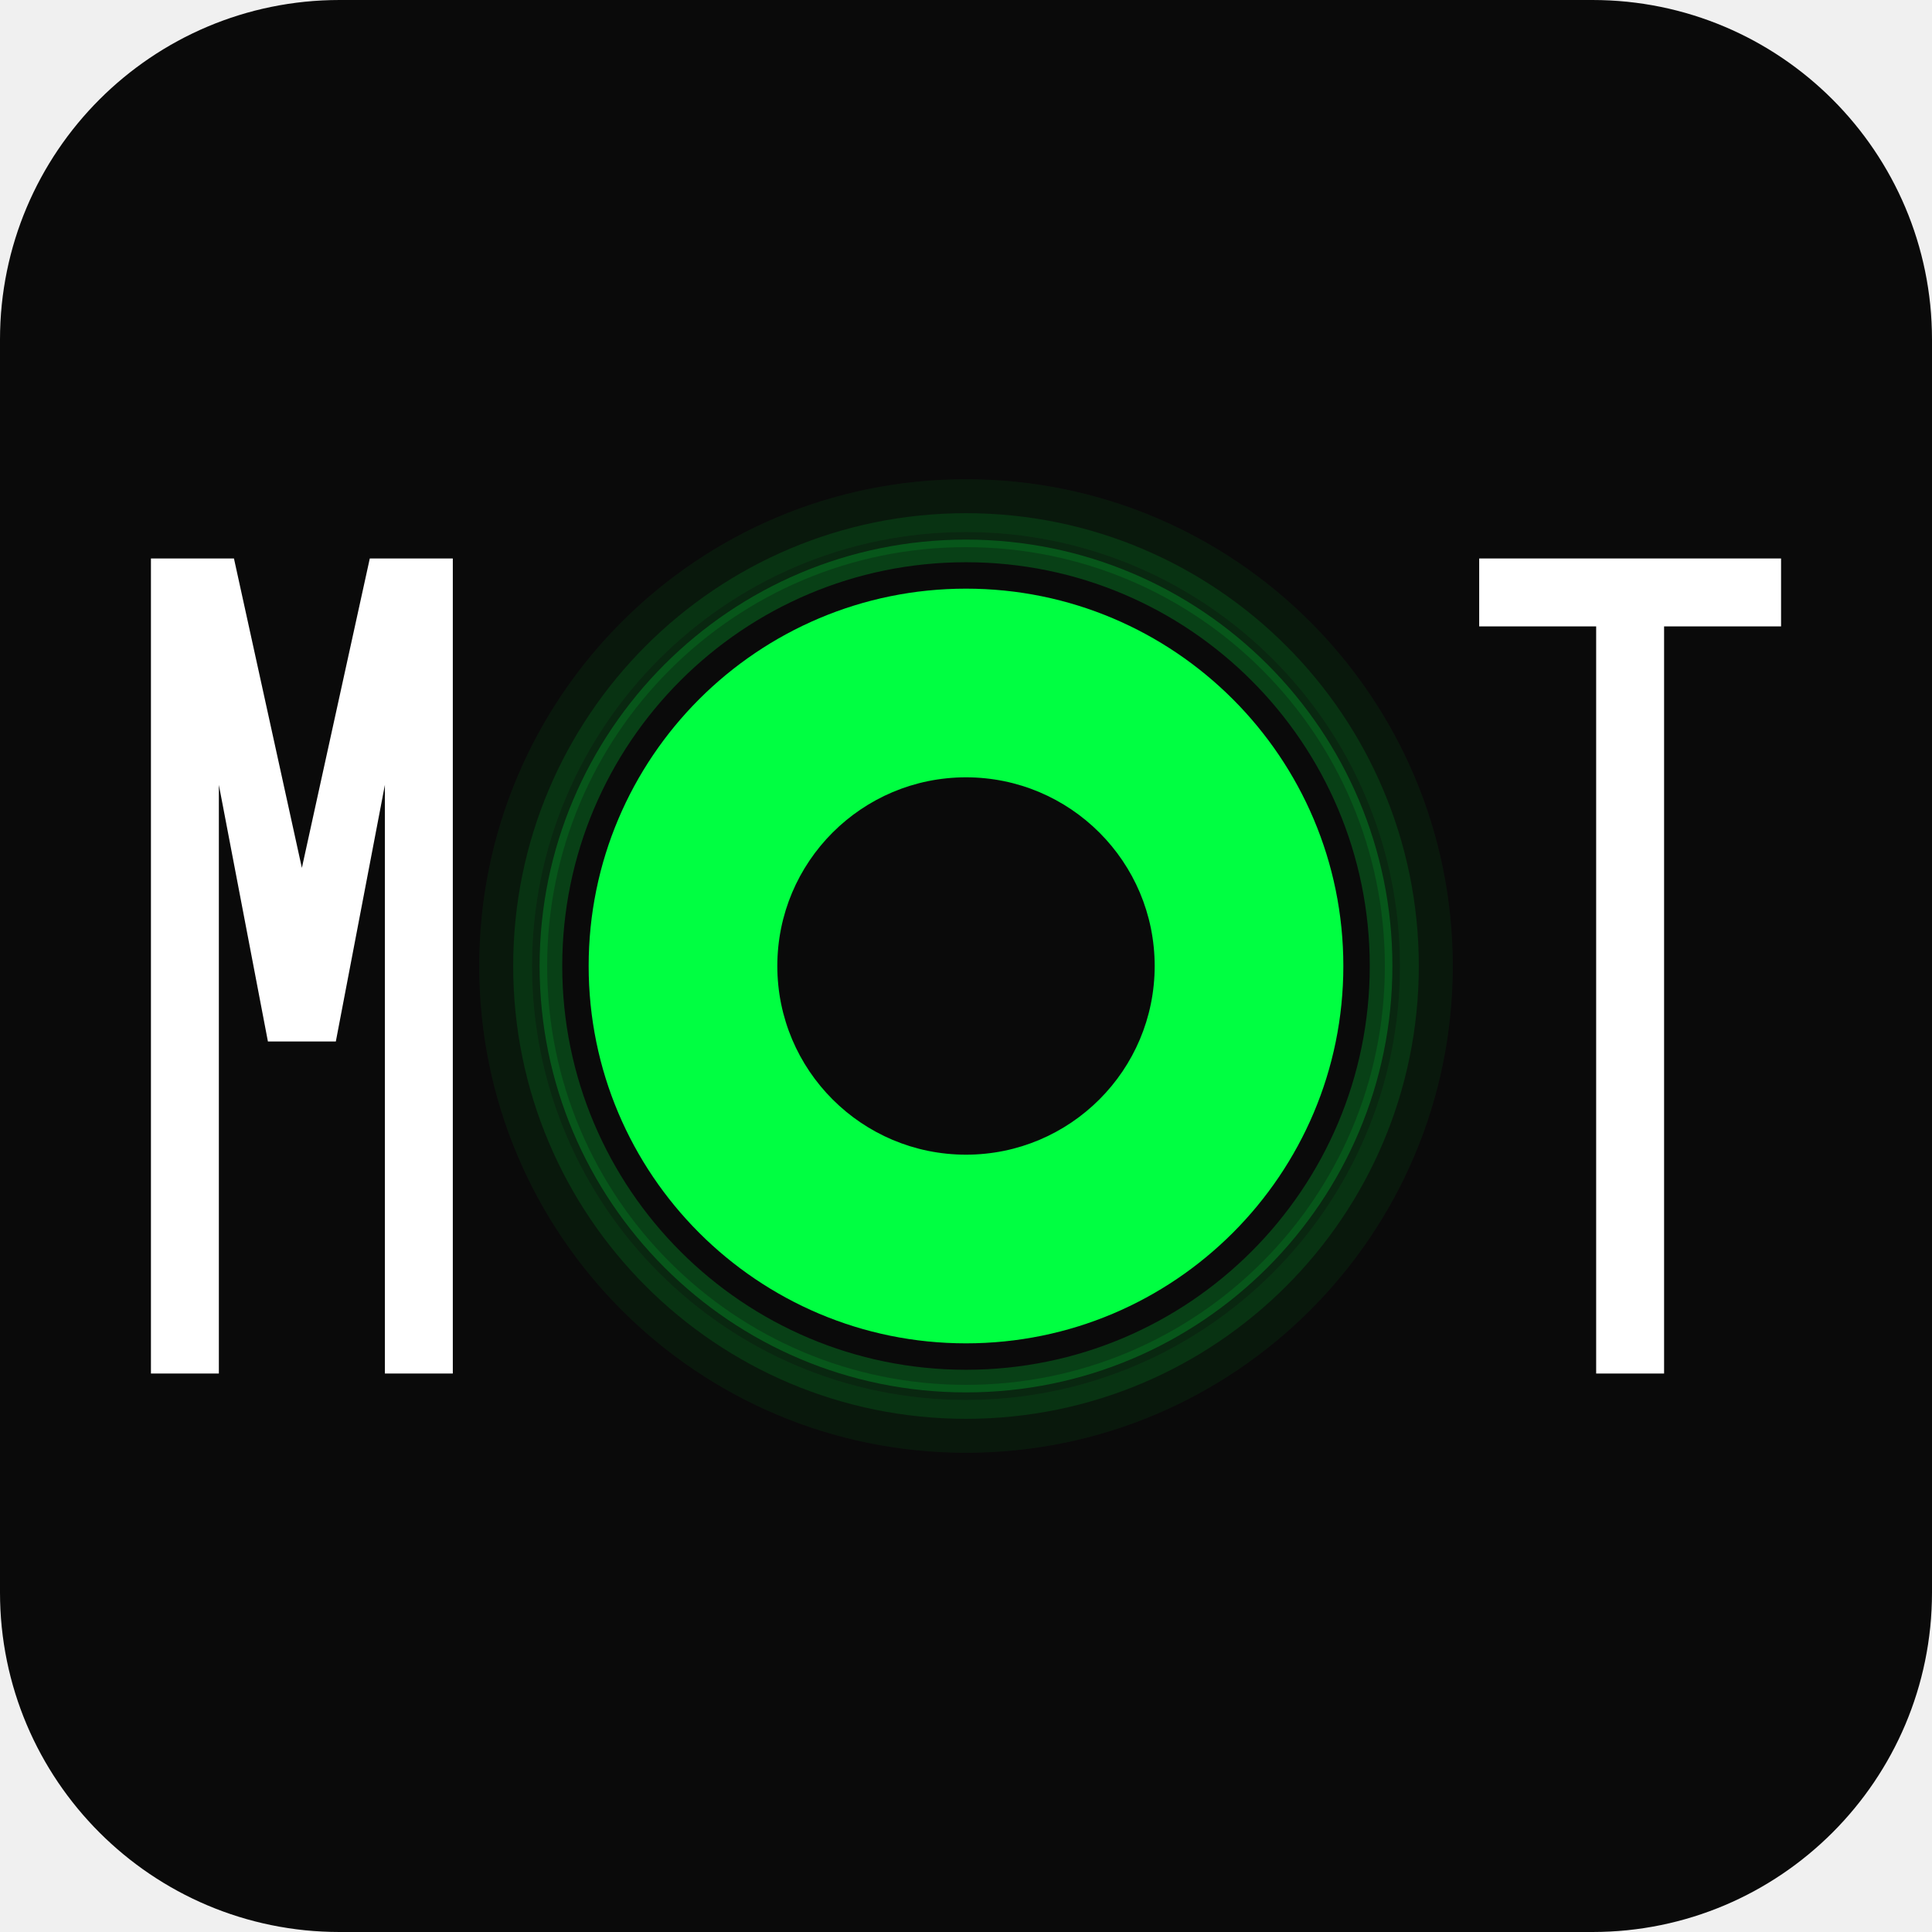
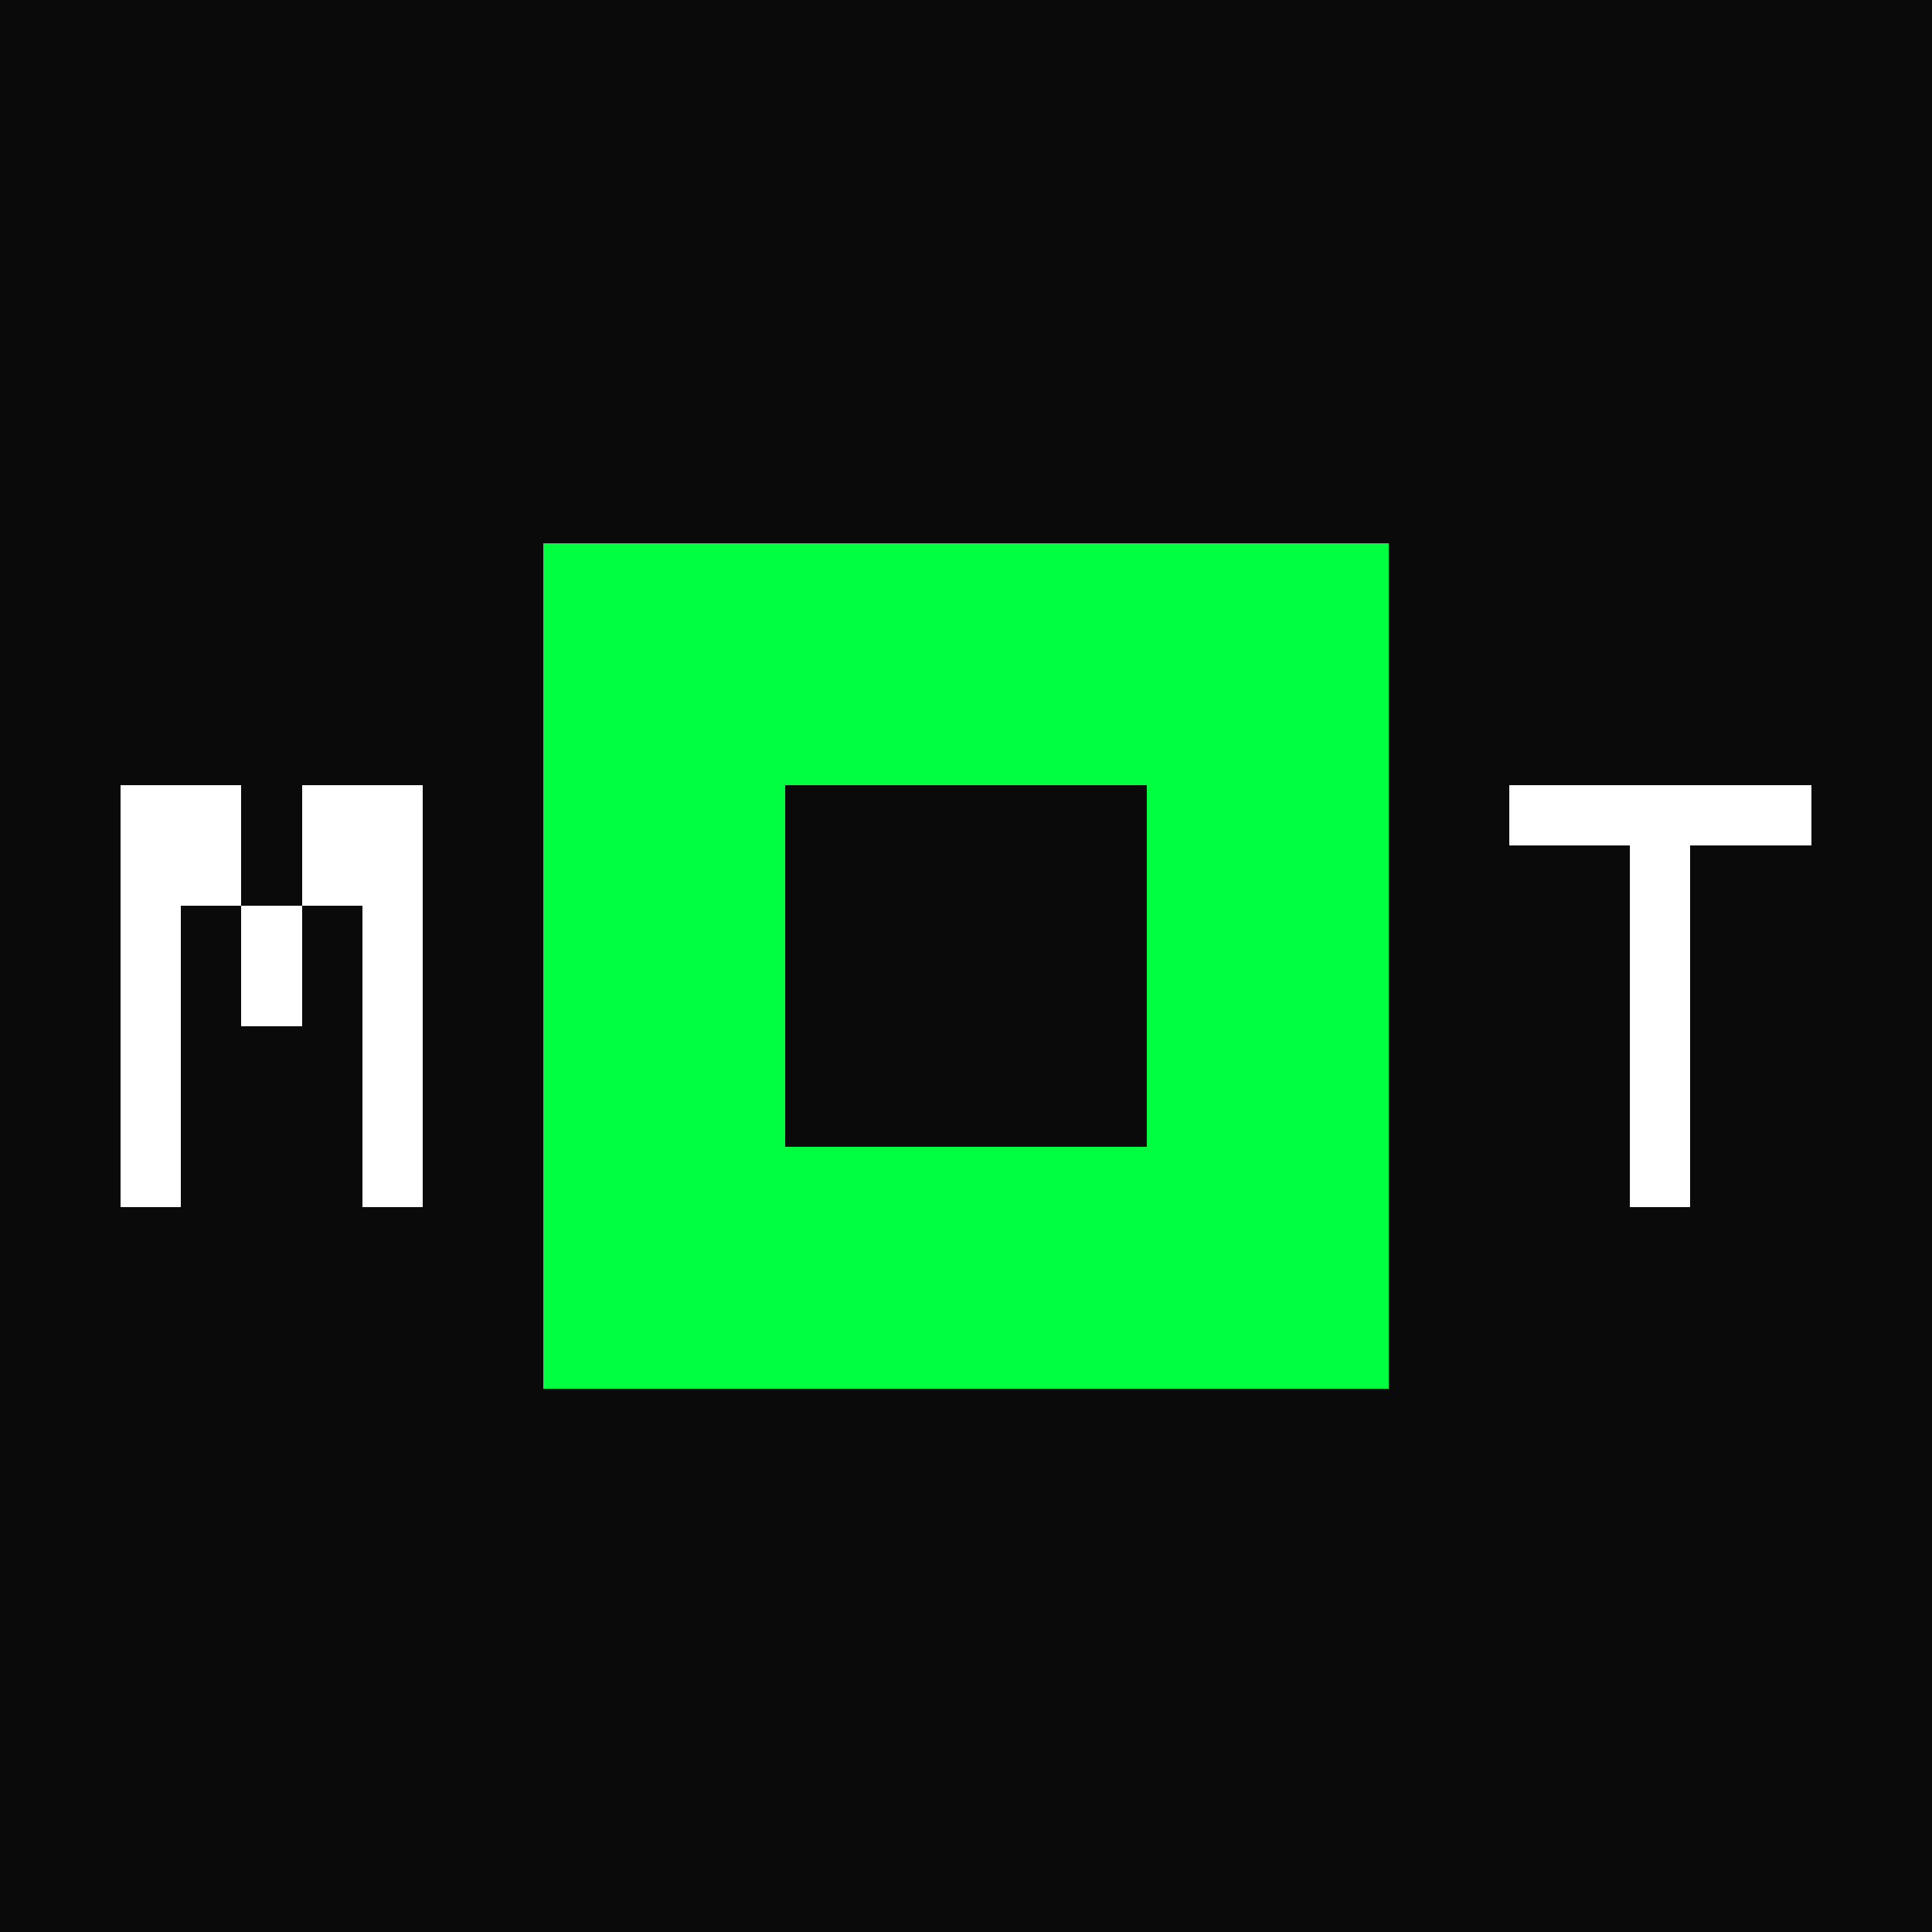
- <svg xmlns="http://www.w3.org/2000/svg" viewBox="0 0 1024 1024" width="1024" height="1024" shape-rendering="geometricPrecision">
-   <rect x="0" y="0" width="1024" height="1024" rx="180" ry="180" fill="#0A0A0A" />
-   <path d="M 254 512 A 258 258 0 1 1 770 512 A 258 258 0 1 1 254 512            M 282 512 A 230 230 0 1 0 742 512 A 230 230 0 1 0 282 512 Z" fill="#00FF41" fill-opacity="0.06" fill-rule="evenodd" />
-   <path d="M 272 512 A 240 240 0 1 1 752 512 A 240 240 0 1 1 272 512            M 290 512 A 222 222 0 1 0 734 512 A 222 222 0 1 0 290 512 Z" fill="#00FF41" fill-opacity="0.12" fill-rule="evenodd" />
-   <path d="M 286 512 A 226 226 0 1 1 738 512 A 226 226 0 1 1 286 512            M 298 512 A 214 214 0 1 0 726 512 A 214 214 0 1 0 298 512 Z" fill="#00FF41" fill-opacity="0.22" fill-rule="evenodd" />
-   <path d="M 312 512 A 200 200 0 1 1 712 512 A 200 200 0 1 1 312 512            M 412 512 A 100 100 0 1 0 612 512 A 100 100 0 1 0 412 512 Z" fill="#00FF41" fill-rule="evenodd" />
-   <path d="M 80 728            L 80 296            L 124 296            L 160 460            L 196 296            L 240 296            L 240 728            L 204 728            L 204 416            L 178 552            L 142 552            L 116 416            L 116 728 Z" fill="#FFFFFF" />
-   <path d="M 784 296            L 944 296            L 944 332            L 882 332            L 882 728            L 846 728            L 846 332            L 784 332 Z" fill="#FFFFFF" />
+ <svg xmlns="http://www.w3.org/2000/svg" viewBox="0 0 32 32" width="32" height="32" shape-rendering="crispEdges">
+   <rect x="0" y="0" width="32" height="32" fill="#0A0A0A" />
+   <rect x="9" y="9" width="14" height="4" fill="#00FF41" />
+   <rect x="9" y="19" width="14" height="4" fill="#00FF41" />
+   <rect x="9" y="13" width="4" height="6" fill="#00FF41" />
+   <rect x="19" y="13" width="4" height="6" fill="#00FF41" />
+   <rect x="2" y="13" width="1" height="7" fill="#FFFFFF" />
+   <rect x="6" y="13" width="1" height="7" fill="#FFFFFF" />
+   <rect x="3" y="13" width="1" height="2" fill="#FFFFFF" />
+   <rect x="5" y="13" width="1" height="2" fill="#FFFFFF" />
+   <rect x="4" y="15" width="1" height="2" fill="#FFFFFF" />
+   <rect x="25" y="13" width="5" height="1" fill="#FFFFFF" />
+   <rect x="27" y="14" width="1" height="6" fill="#FFFFFF" />
</svg>
